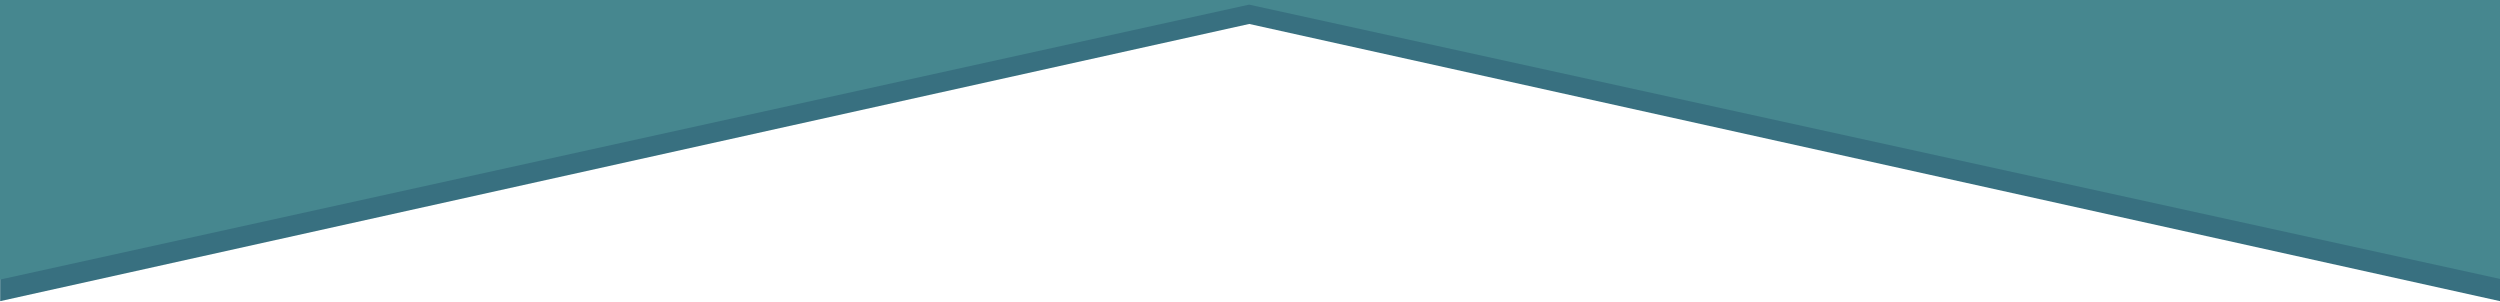
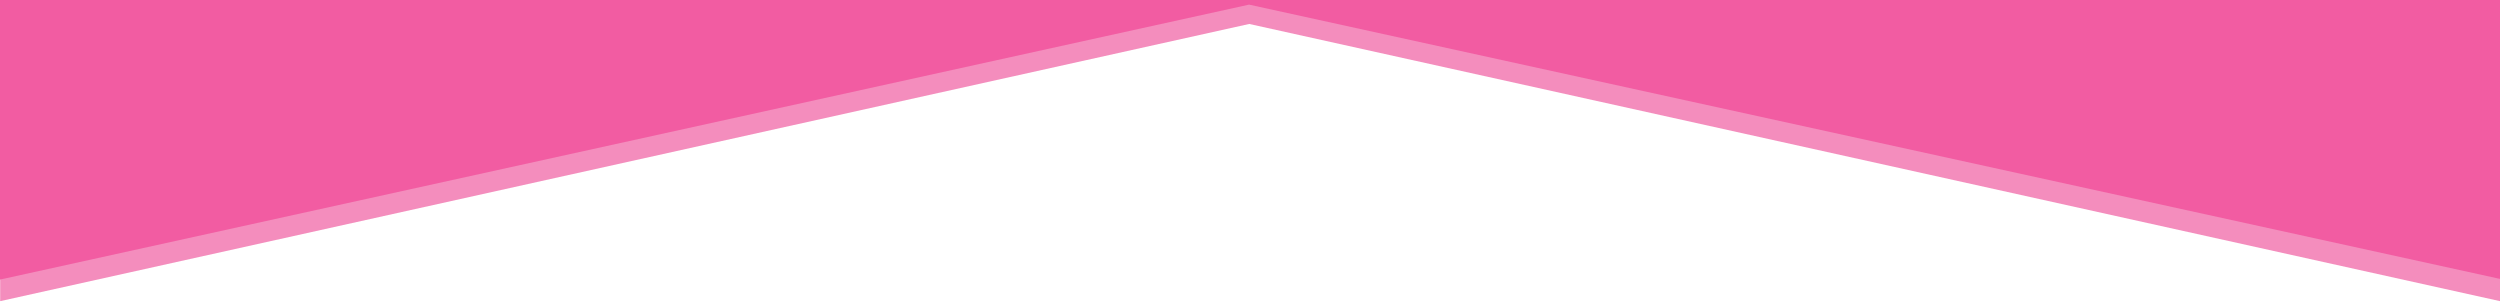
<svg xmlns="http://www.w3.org/2000/svg" version="1.1" id="house" x="0px" y="0px" viewBox="0 0 1461.1 176" style="enable-background:new 0 0 1461.1 176;" xml:space="preserve">
  <style type="text/css">
- 	.st0{fill:#387080;}
- 	.st1{fill:#46878F;}
+ 	.st0{fill:#f48dbd;}
+ 	.st1{fill:#F25CA2;}
</style>
  <polygon id="second" class="st0" points="1461.1,176 730.1,14 0.1,176 0.1,0 730.7,0.4 1461.1,0.4 " />
  <polygon id="first" class="st1" points="1461.1,163 730,2.7 0,163.4 0,0 1461.1,0 " />
</svg>
